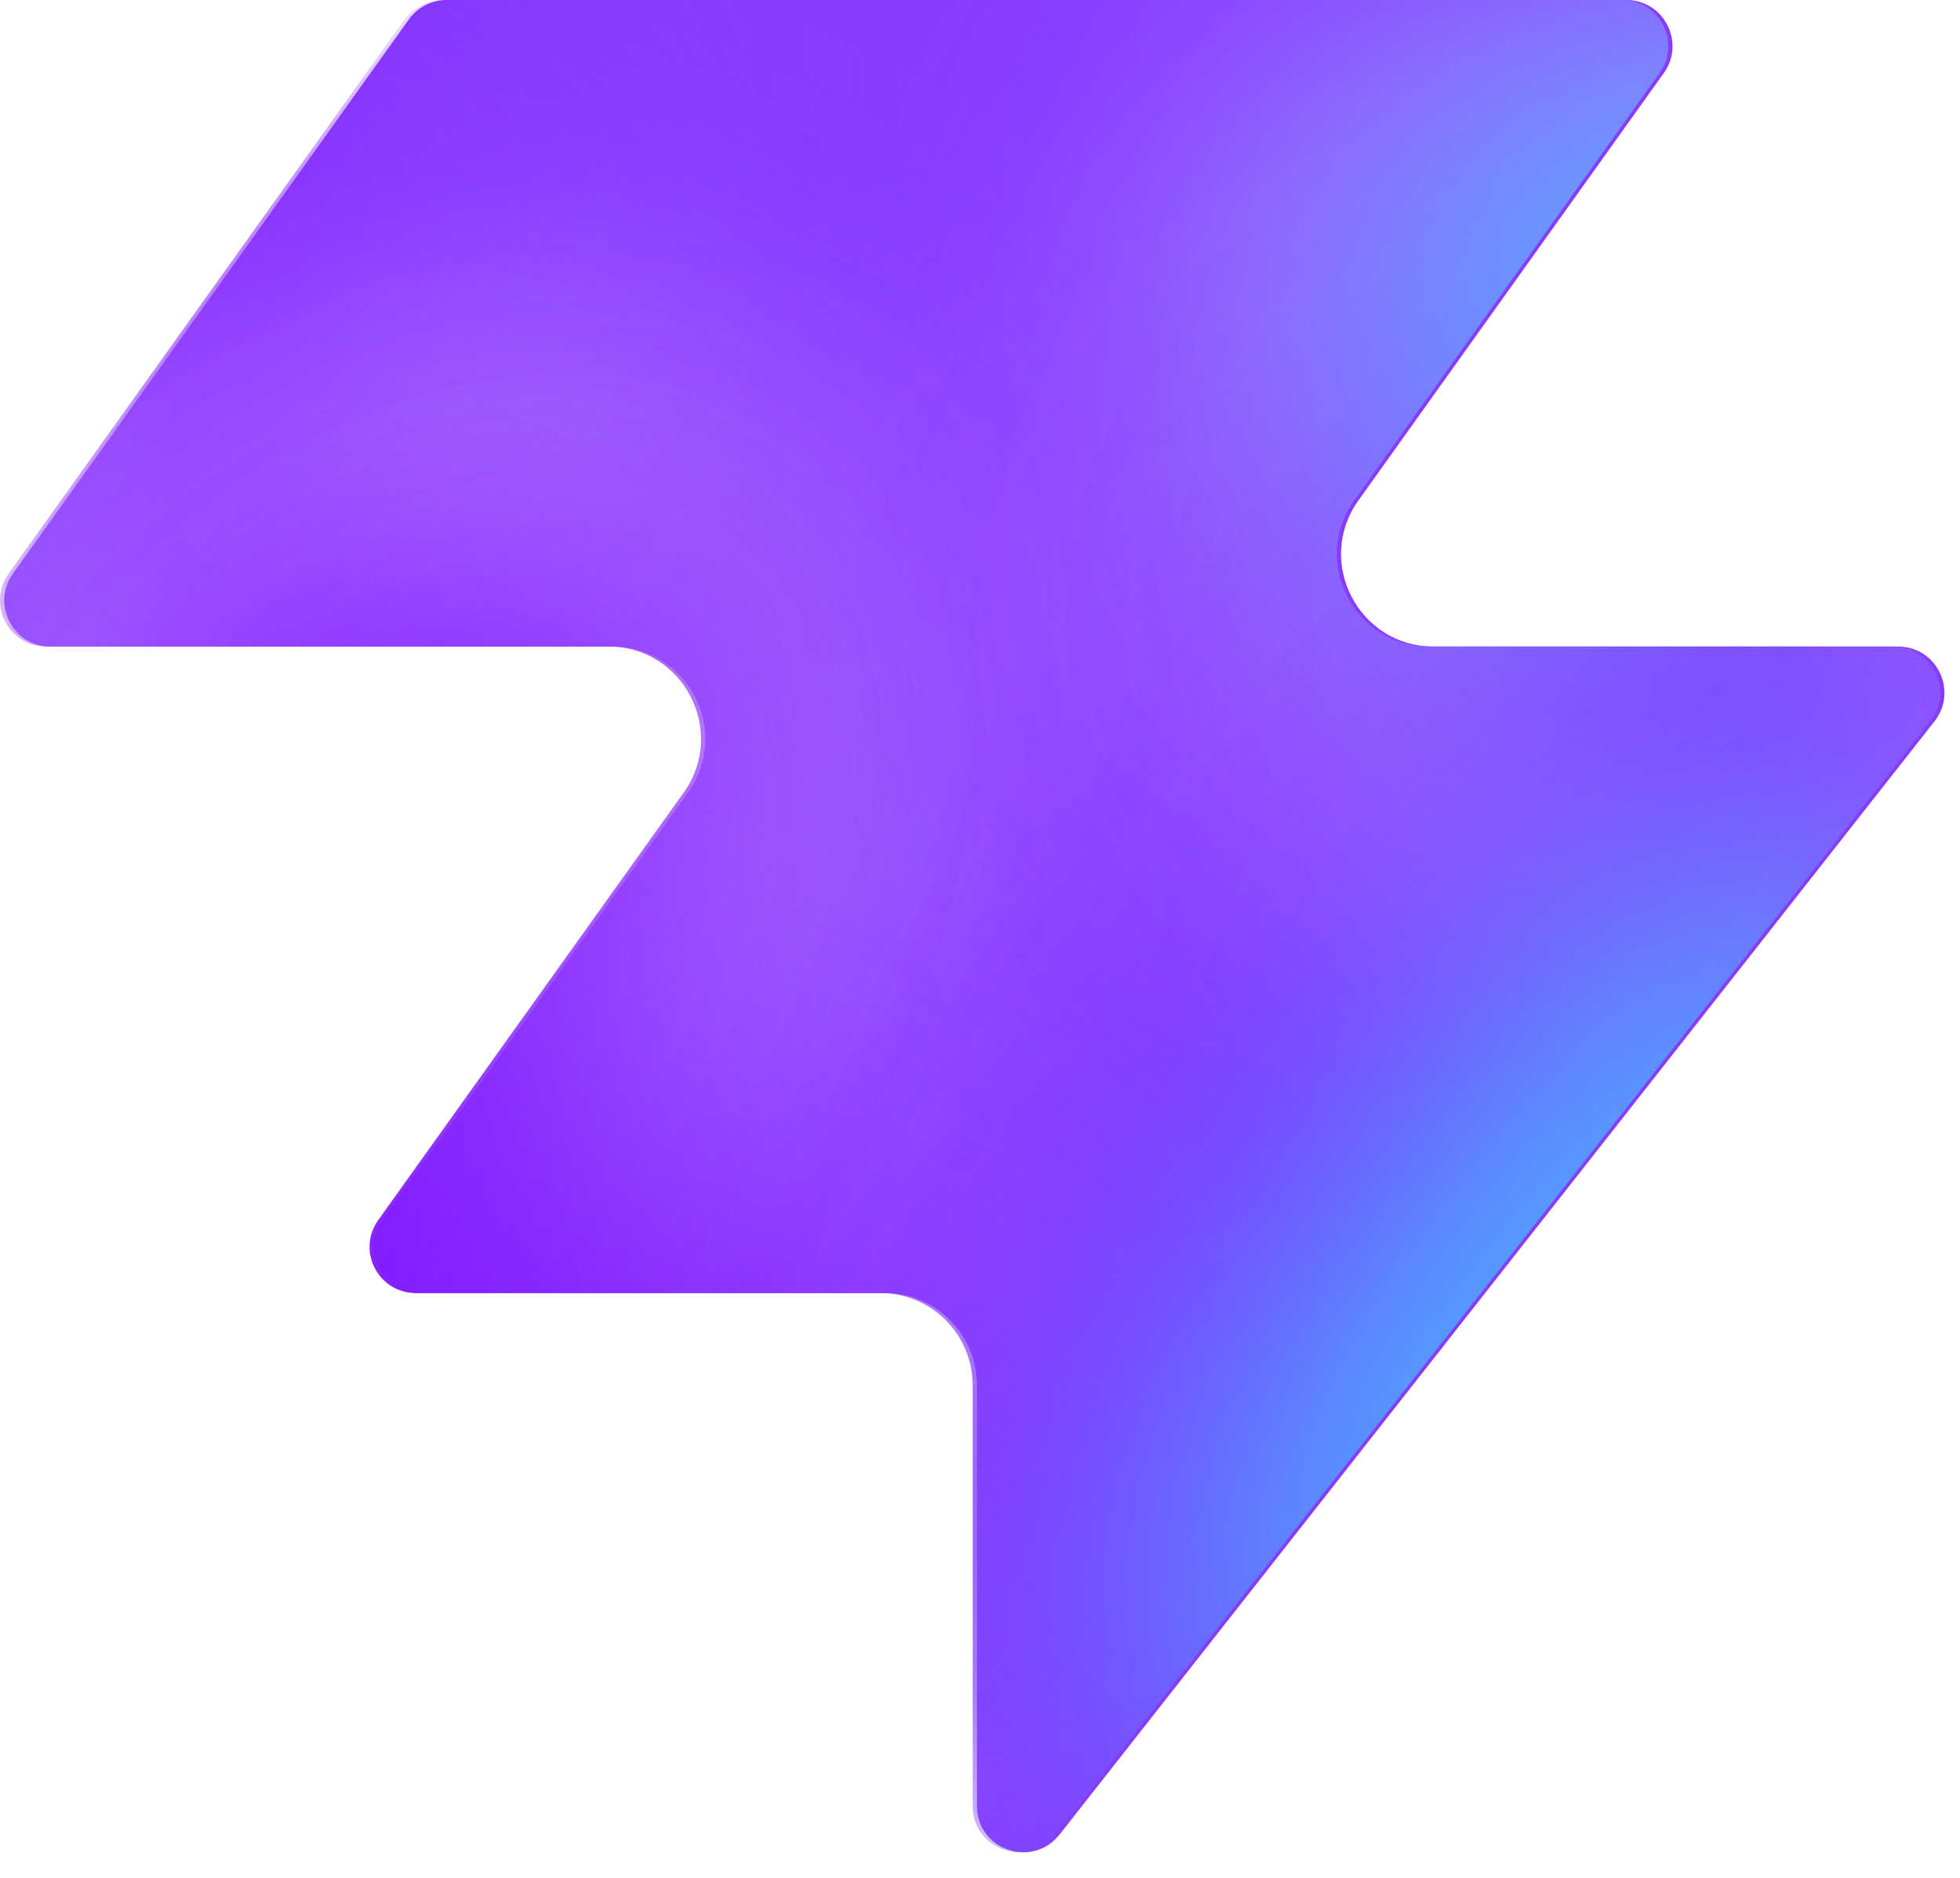
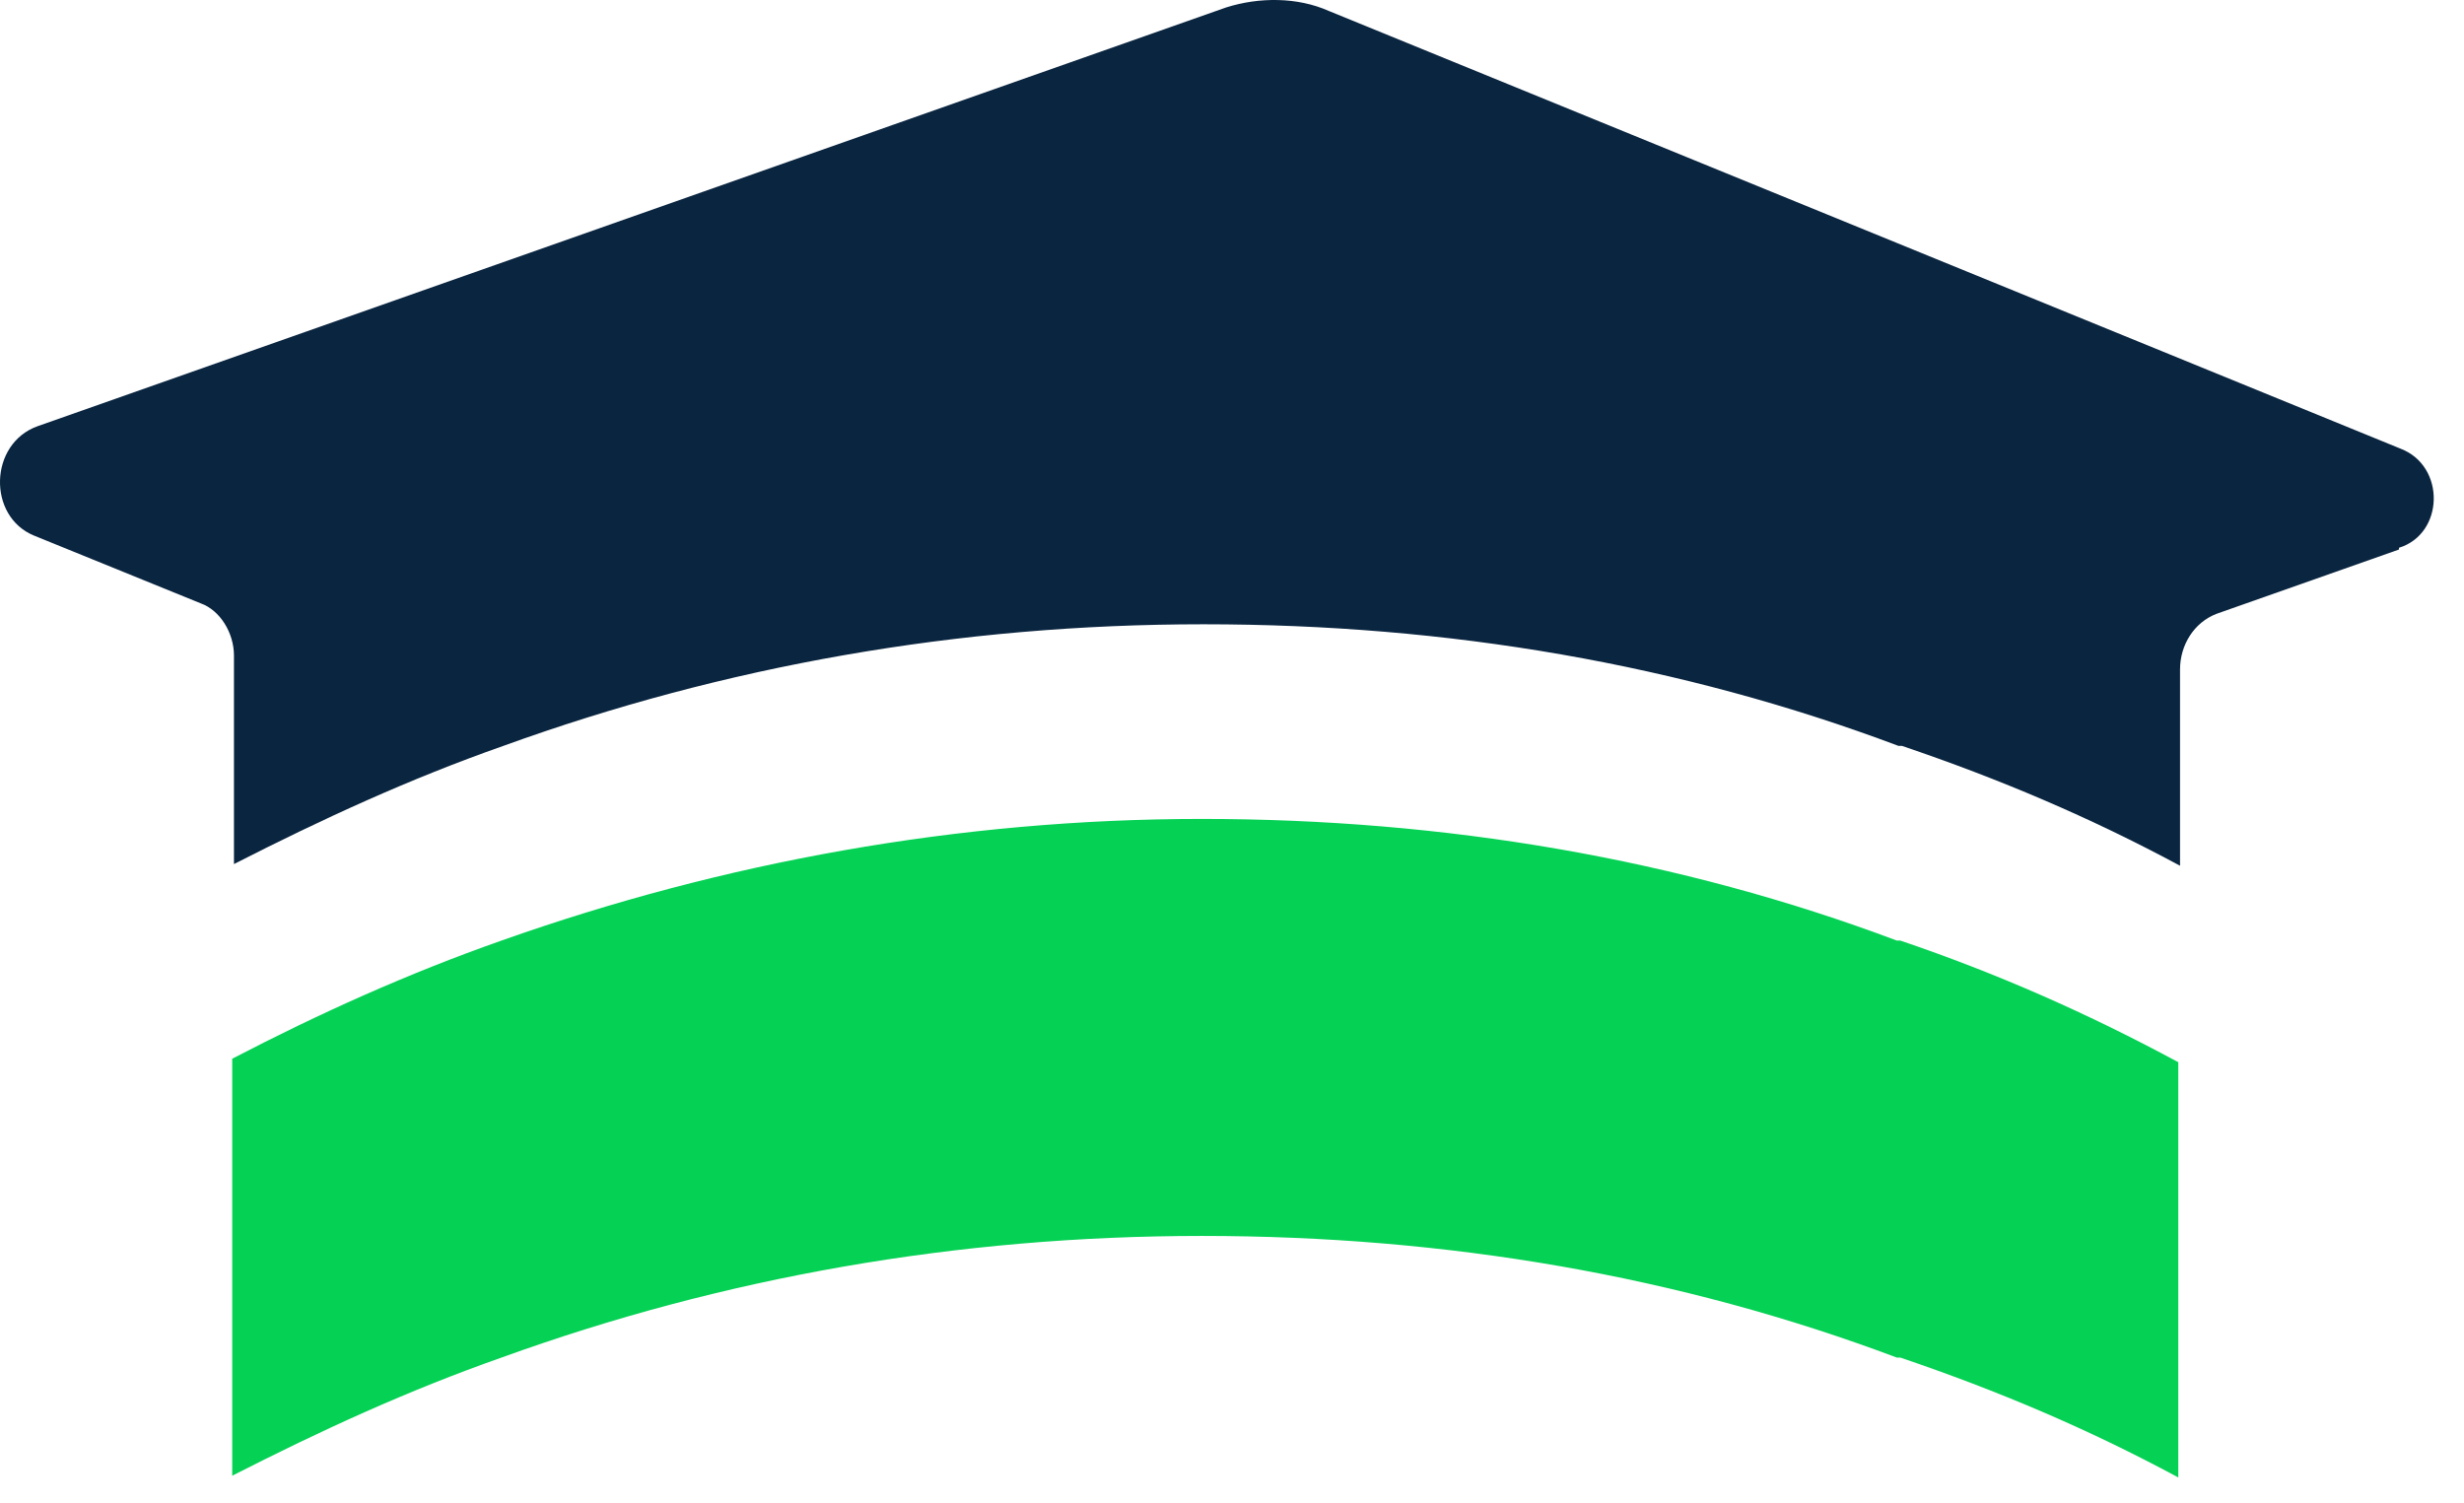
- <svg xmlns="http://www.w3.org/2000/svg" width="48" height="46" fill="none" viewBox="0 0 48 46">
-   <path fill="#863bff" d="M25.946 44.938c-.664.845-2.021.375-2.021-.698V33.937a2.26 2.26 0 0 0-2.262-2.262H10.287c-.92 0-1.456-1.04-.92-1.788l7.48-10.471c1.07-1.497 0-3.578-1.842-3.578H1.237c-.92 0-1.456-1.04-.92-1.788L10.013.474c.214-.297.556-.474.92-.474h28.894c.92 0 1.456 1.04.92 1.788l-7.48 10.471c-1.07 1.498 0 3.579 1.842 3.579h11.377c.943 0 1.473 1.088.89 1.83L25.947 44.94z" style="fill:#863bff;fill:color(display-p3 .525 .23 1);fill-opacity:1" />
-   <mask id="a" width="48" height="46" x="0" y="0" maskUnits="userSpaceOnUse" style="mask-type:alpha">
-     <path fill="#000" d="M25.842 44.938c-.664.844-2.021.375-2.021-.698V33.937a2.26 2.26 0 0 0-2.262-2.262H10.183c-.92 0-1.456-1.04-.92-1.788l7.48-10.471c1.07-1.498 0-3.579-1.842-3.579H1.133c-.92 0-1.456-1.04-.92-1.787L9.91.473c.214-.297.556-.474.92-.474h28.894c.92 0 1.456 1.04.92 1.788l-7.48 10.471c-1.07 1.498 0 3.578 1.842 3.578h11.377c.943 0 1.473 1.088.89 1.832L25.843 44.94z" style="fill:#000;fill-opacity:1" />
-   </mask>
-   <g mask="url(#a)">
-     <g filter="url(#b)">
-       <ellipse cx="5.508" cy="14.704" fill="#ede6ff" rx="5.508" ry="14.704" style="fill:#ede6ff;fill:color(display-p3 .927 .903 1);fill-opacity:1" transform="matrix(.00324 1 1 -.00324 -4.47 31.516)" />
-     </g>
-     <g filter="url(#c)">
-       <ellipse cx="10.399" cy="29.851" fill="#ede6ff" rx="10.399" ry="29.851" style="fill:#ede6ff;fill:color(display-p3 .927 .903 1);fill-opacity:1" transform="matrix(.00324 1 1 -.00324 -39.328 7.883)" />
-     </g>
-     <g filter="url(#d)">
-       <ellipse cx="5.508" cy="30.487" fill="#7e14ff" rx="5.508" ry="30.487" style="fill:#7e14ff;fill:color(display-p3 .492 .077 1);fill-opacity:1" transform="rotate(89.814 -25.913 -14.639)scale(1 -1)" />
-     </g>
-     <g filter="url(#e)">
-       <ellipse cx="5.508" cy="30.599" fill="#7e14ff" rx="5.508" ry="30.599" style="fill:#7e14ff;fill:color(display-p3 .492 .077 1);fill-opacity:1" transform="rotate(89.814 -32.644 -3.334)scale(1 -1)" />
-     </g>
-     <g filter="url(#f)">
-       <ellipse cx="5.508" cy="30.599" fill="#7e14ff" rx="5.508" ry="30.599" style="fill:#7e14ff;fill:color(display-p3 .492 .077 1);fill-opacity:1" transform="matrix(.00324 1 1 -.00324 -34.34 30.47)" />
-     </g>
-     <g filter="url(#g)">
-       <ellipse cx="14.072" cy="22.078" fill="#ede6ff" rx="14.072" ry="22.078" style="fill:#ede6ff;fill:color(display-p3 .927 .903 1);fill-opacity:1" transform="rotate(93.35 24.506 48.493)scale(-1 1)" />
-     </g>
-     <g filter="url(#h)">
-       <ellipse cx="3.47" cy="21.501" fill="#7e14ff" rx="3.47" ry="21.501" style="fill:#7e14ff;fill:color(display-p3 .492 .077 1);fill-opacity:1" transform="rotate(89.009 28.708 47.59)scale(-1 1)" />
-     </g>
-     <g filter="url(#i)">
-       <ellipse cx="3.47" cy="21.501" fill="#7e14ff" rx="3.47" ry="21.501" style="fill:#7e14ff;fill:color(display-p3 .492 .077 1);fill-opacity:1" transform="rotate(89.009 28.708 47.59)scale(-1 1)" />
-     </g>
-     <g filter="url(#j)">
-       <ellipse cx=".387" cy="8.972" fill="#7e14ff" rx="4.407" ry="29.108" style="fill:#7e14ff;fill:color(display-p3 .492 .077 1);fill-opacity:1" transform="rotate(39.51 .387 8.972)" />
-     </g>
-     <g filter="url(#k)">
-       <ellipse cx="47.523" cy="-6.092" fill="#7e14ff" rx="4.407" ry="29.108" style="fill:#7e14ff;fill:color(display-p3 .492 .077 1);fill-opacity:1" transform="rotate(37.892 47.523 -6.092)" />
-     </g>
-     <g filter="url(#l)">
-       <ellipse cx="41.412" cy="6.333" fill="#47bfff" rx="5.971" ry="9.665" style="fill:#47bfff;fill:color(display-p3 .28 .748 1);fill-opacity:1" transform="rotate(37.892 41.412 6.333)" />
-     </g>
-     <g filter="url(#m)">
-       <ellipse cx="-1.879" cy="38.332" fill="#7e14ff" rx="4.407" ry="29.108" style="fill:#7e14ff;fill:color(display-p3 .492 .077 1);fill-opacity:1" transform="rotate(37.892 -1.88 38.332)" />
-     </g>
-     <g filter="url(#n)">
-       <ellipse cx="-1.879" cy="38.332" fill="#7e14ff" rx="4.407" ry="29.108" style="fill:#7e14ff;fill:color(display-p3 .492 .077 1);fill-opacity:1" transform="rotate(37.892 -1.88 38.332)" />
-     </g>
-     <g filter="url(#o)">
-       <ellipse cx="35.651" cy="29.907" fill="#7e14ff" rx="4.407" ry="29.108" style="fill:#7e14ff;fill:color(display-p3 .492 .077 1);fill-opacity:1" transform="rotate(37.892 35.651 29.907)" />
-     </g>
-     <g filter="url(#p)">
-       <ellipse cx="38.418" cy="32.4" fill="#47bfff" rx="5.971" ry="15.297" style="fill:#47bfff;fill:color(display-p3 .28 .748 1);fill-opacity:1" transform="rotate(37.892 38.418 32.4)" />
-     </g>
-   </g>
-   <defs>
-     <filter id="b" width="60.045" height="41.654" x="-19.77" y="16.149" color-interpolation-filters="sRGB" filterUnits="userSpaceOnUse">
-       <feFlood flood-opacity="0" result="BackgroundImageFix" />
-       <feBlend in="SourceGraphic" in2="BackgroundImageFix" result="shape" />
-       <feGaussianBlur result="effect1_foregroundBlur_2002_17158" stdDeviation="7.659" />
-     </filter>
-     <filter id="c" width="90.34" height="51.437" x="-54.613" y="-7.533" color-interpolation-filters="sRGB" filterUnits="userSpaceOnUse">
-       <feFlood flood-opacity="0" result="BackgroundImageFix" />
-       <feBlend in="SourceGraphic" in2="BackgroundImageFix" result="shape" />
-       <feGaussianBlur result="effect1_foregroundBlur_2002_17158" stdDeviation="7.659" />
-     </filter>
-     <filter id="d" width="79.355" height="29.4" x="-49.64" y="2.03" color-interpolation-filters="sRGB" filterUnits="userSpaceOnUse">
-       <feFlood flood-opacity="0" result="BackgroundImageFix" />
-       <feBlend in="SourceGraphic" in2="BackgroundImageFix" result="shape" />
-       <feGaussianBlur result="effect1_foregroundBlur_2002_17158" stdDeviation="4.596" />
-     </filter>
-     <filter id="e" width="79.579" height="29.4" x="-45.045" y="20.029" color-interpolation-filters="sRGB" filterUnits="userSpaceOnUse">
-       <feFlood flood-opacity="0" result="BackgroundImageFix" />
-       <feBlend in="SourceGraphic" in2="BackgroundImageFix" result="shape" />
-       <feGaussianBlur result="effect1_foregroundBlur_2002_17158" stdDeviation="4.596" />
-     </filter>
-     <filter id="f" width="79.579" height="29.4" x="-43.513" y="21.178" color-interpolation-filters="sRGB" filterUnits="userSpaceOnUse">
-       <feFlood flood-opacity="0" result="BackgroundImageFix" />
-       <feBlend in="SourceGraphic" in2="BackgroundImageFix" result="shape" />
-       <feGaussianBlur result="effect1_foregroundBlur_2002_17158" stdDeviation="4.596" />
-     </filter>
-     <filter id="g" width="74.749" height="58.852" x="15.756" y="-17.901" color-interpolation-filters="sRGB" filterUnits="userSpaceOnUse">
-       <feFlood flood-opacity="0" result="BackgroundImageFix" />
-       <feBlend in="SourceGraphic" in2="BackgroundImageFix" result="shape" />
-       <feGaussianBlur result="effect1_foregroundBlur_2002_17158" stdDeviation="7.659" />
-     </filter>
-     <filter id="h" width="61.377" height="25.362" x="23.548" y="2.284" color-interpolation-filters="sRGB" filterUnits="userSpaceOnUse">
-       <feFlood flood-opacity="0" result="BackgroundImageFix" />
-       <feBlend in="SourceGraphic" in2="BackgroundImageFix" result="shape" />
-       <feGaussianBlur result="effect1_foregroundBlur_2002_17158" stdDeviation="4.596" />
-     </filter>
-     <filter id="i" width="61.377" height="25.362" x="23.548" y="2.284" color-interpolation-filters="sRGB" filterUnits="userSpaceOnUse">
-       <feFlood flood-opacity="0" result="BackgroundImageFix" />
-       <feBlend in="SourceGraphic" in2="BackgroundImageFix" result="shape" />
-       <feGaussianBlur result="effect1_foregroundBlur_2002_17158" stdDeviation="4.596" />
-     </filter>
-     <filter id="j" width="56.045" height="63.649" x="-27.636" y="-22.853" color-interpolation-filters="sRGB" filterUnits="userSpaceOnUse">
-       <feFlood flood-opacity="0" result="BackgroundImageFix" />
-       <feBlend in="SourceGraphic" in2="BackgroundImageFix" result="shape" />
-       <feGaussianBlur result="effect1_foregroundBlur_2002_17158" stdDeviation="4.596" />
-     </filter>
-     <filter id="k" width="54.814" height="64.646" x="20.116" y="-38.415" color-interpolation-filters="sRGB" filterUnits="userSpaceOnUse">
-       <feFlood flood-opacity="0" result="BackgroundImageFix" />
-       <feBlend in="SourceGraphic" in2="BackgroundImageFix" result="shape" />
-       <feGaussianBlur result="effect1_foregroundBlur_2002_17158" stdDeviation="4.596" />
-     </filter>
-     <filter id="l" width="33.541" height="35.313" x="24.641" y="-11.323" color-interpolation-filters="sRGB" filterUnits="userSpaceOnUse">
-       <feFlood flood-opacity="0" result="BackgroundImageFix" />
-       <feBlend in="SourceGraphic" in2="BackgroundImageFix" result="shape" />
-       <feGaussianBlur result="effect1_foregroundBlur_2002_17158" stdDeviation="4.596" />
-     </filter>
-     <filter id="m" width="54.814" height="64.646" x="-29.286" y="6.009" color-interpolation-filters="sRGB" filterUnits="userSpaceOnUse">
-       <feFlood flood-opacity="0" result="BackgroundImageFix" />
-       <feBlend in="SourceGraphic" in2="BackgroundImageFix" result="shape" />
-       <feGaussianBlur result="effect1_foregroundBlur_2002_17158" stdDeviation="4.596" />
-     </filter>
-     <filter id="n" width="54.814" height="64.646" x="-29.286" y="6.009" color-interpolation-filters="sRGB" filterUnits="userSpaceOnUse">
-       <feFlood flood-opacity="0" result="BackgroundImageFix" />
-       <feBlend in="SourceGraphic" in2="BackgroundImageFix" result="shape" />
-       <feGaussianBlur result="effect1_foregroundBlur_2002_17158" stdDeviation="4.596" />
-     </filter>
-     <filter id="o" width="54.814" height="64.646" x="8.244" y="-2.416" color-interpolation-filters="sRGB" filterUnits="userSpaceOnUse">
-       <feFlood flood-opacity="0" result="BackgroundImageFix" />
-       <feBlend in="SourceGraphic" in2="BackgroundImageFix" result="shape" />
-       <feGaussianBlur result="effect1_foregroundBlur_2002_17158" stdDeviation="4.596" />
-     </filter>
-     <filter id="p" width="39.409" height="43.623" x="18.713" y="10.588" color-interpolation-filters="sRGB" filterUnits="userSpaceOnUse">
-       <feFlood flood-opacity="0" result="BackgroundImageFix" />
-       <feBlend in="SourceGraphic" in2="BackgroundImageFix" result="shape" />
-       <feGaussianBlur result="effect1_foregroundBlur_2002_17158" stdDeviation="4.596" />
-     </filter>
-   </defs>
+ <svg xmlns="http://www.w3.org/2000/svg" width="41" height="25" viewBox="0 0 41 25" fill="none">
+   <path d="M39.918 9.144L36.882 10.214C36.506 10.359 36.275 10.735 36.275 11.139V14.406C34.772 13.597 33.268 12.961 31.649 12.412H31.591C27.977 11.053 24.103 10.388 20.026 10.388C15.949 10.388 12.046 11.082 8.374 12.412C6.813 12.961 5.367 13.626 3.893 14.378V10.908C3.893 10.532 3.662 10.156 3.343 10.041L0.568 8.913C-0.213 8.595 -0.184 7.381 0.626 7.092L20.402 0.124C20.951 -0.05 21.587 -0.05 22.108 0.181L39.947 7.467C40.699 7.757 40.67 8.884 39.918 9.115V9.144Z" fill="#0A2540" />
+   <path d="M36.246 17.646V24.585C34.743 23.775 33.239 23.139 31.62 22.59H31.562C27.948 21.231 24.074 20.566 19.997 20.566C15.921 20.566 12.017 21.26 8.345 22.59C6.784 23.139 5.338 23.804 3.864 24.556V17.617C5.31 16.865 6.784 16.2 8.345 15.651C12.017 14.35 15.949 13.627 19.997 13.627C24.045 13.627 27.948 14.292 31.562 15.651H31.62C33.239 16.2 34.743 16.865 36.246 17.675V17.646Z" fill="#05D154" />
</svg>
